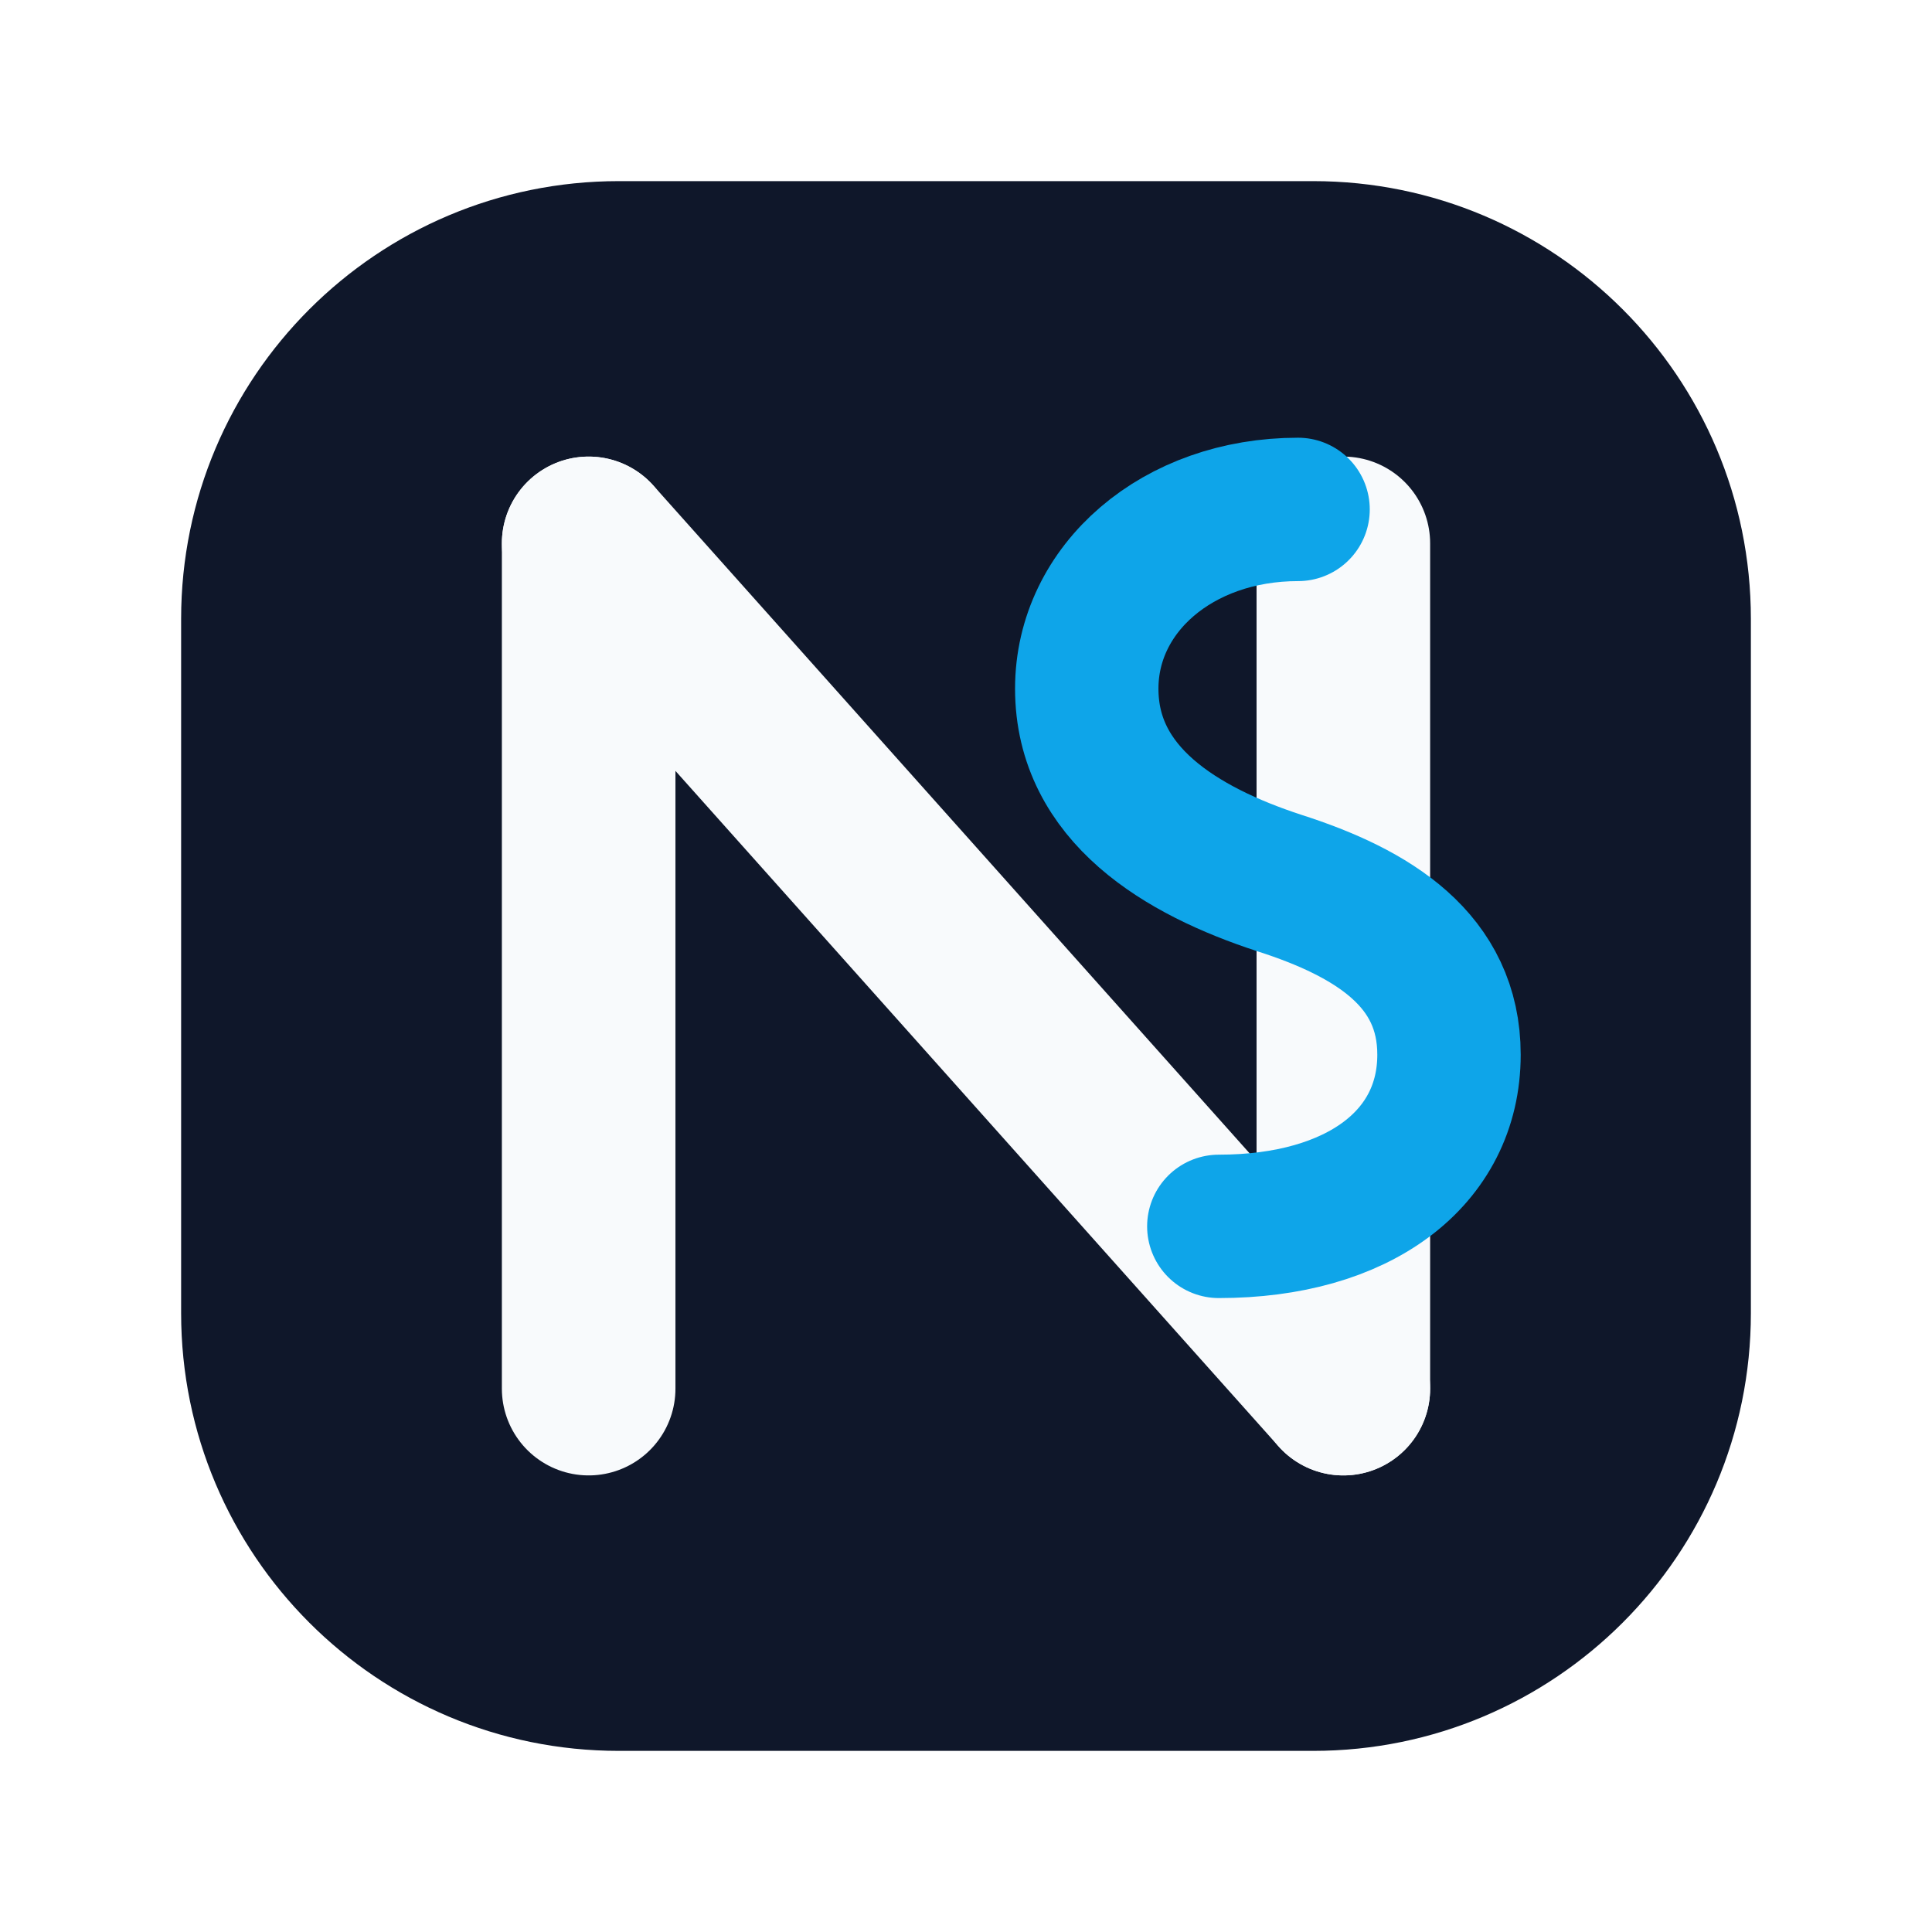
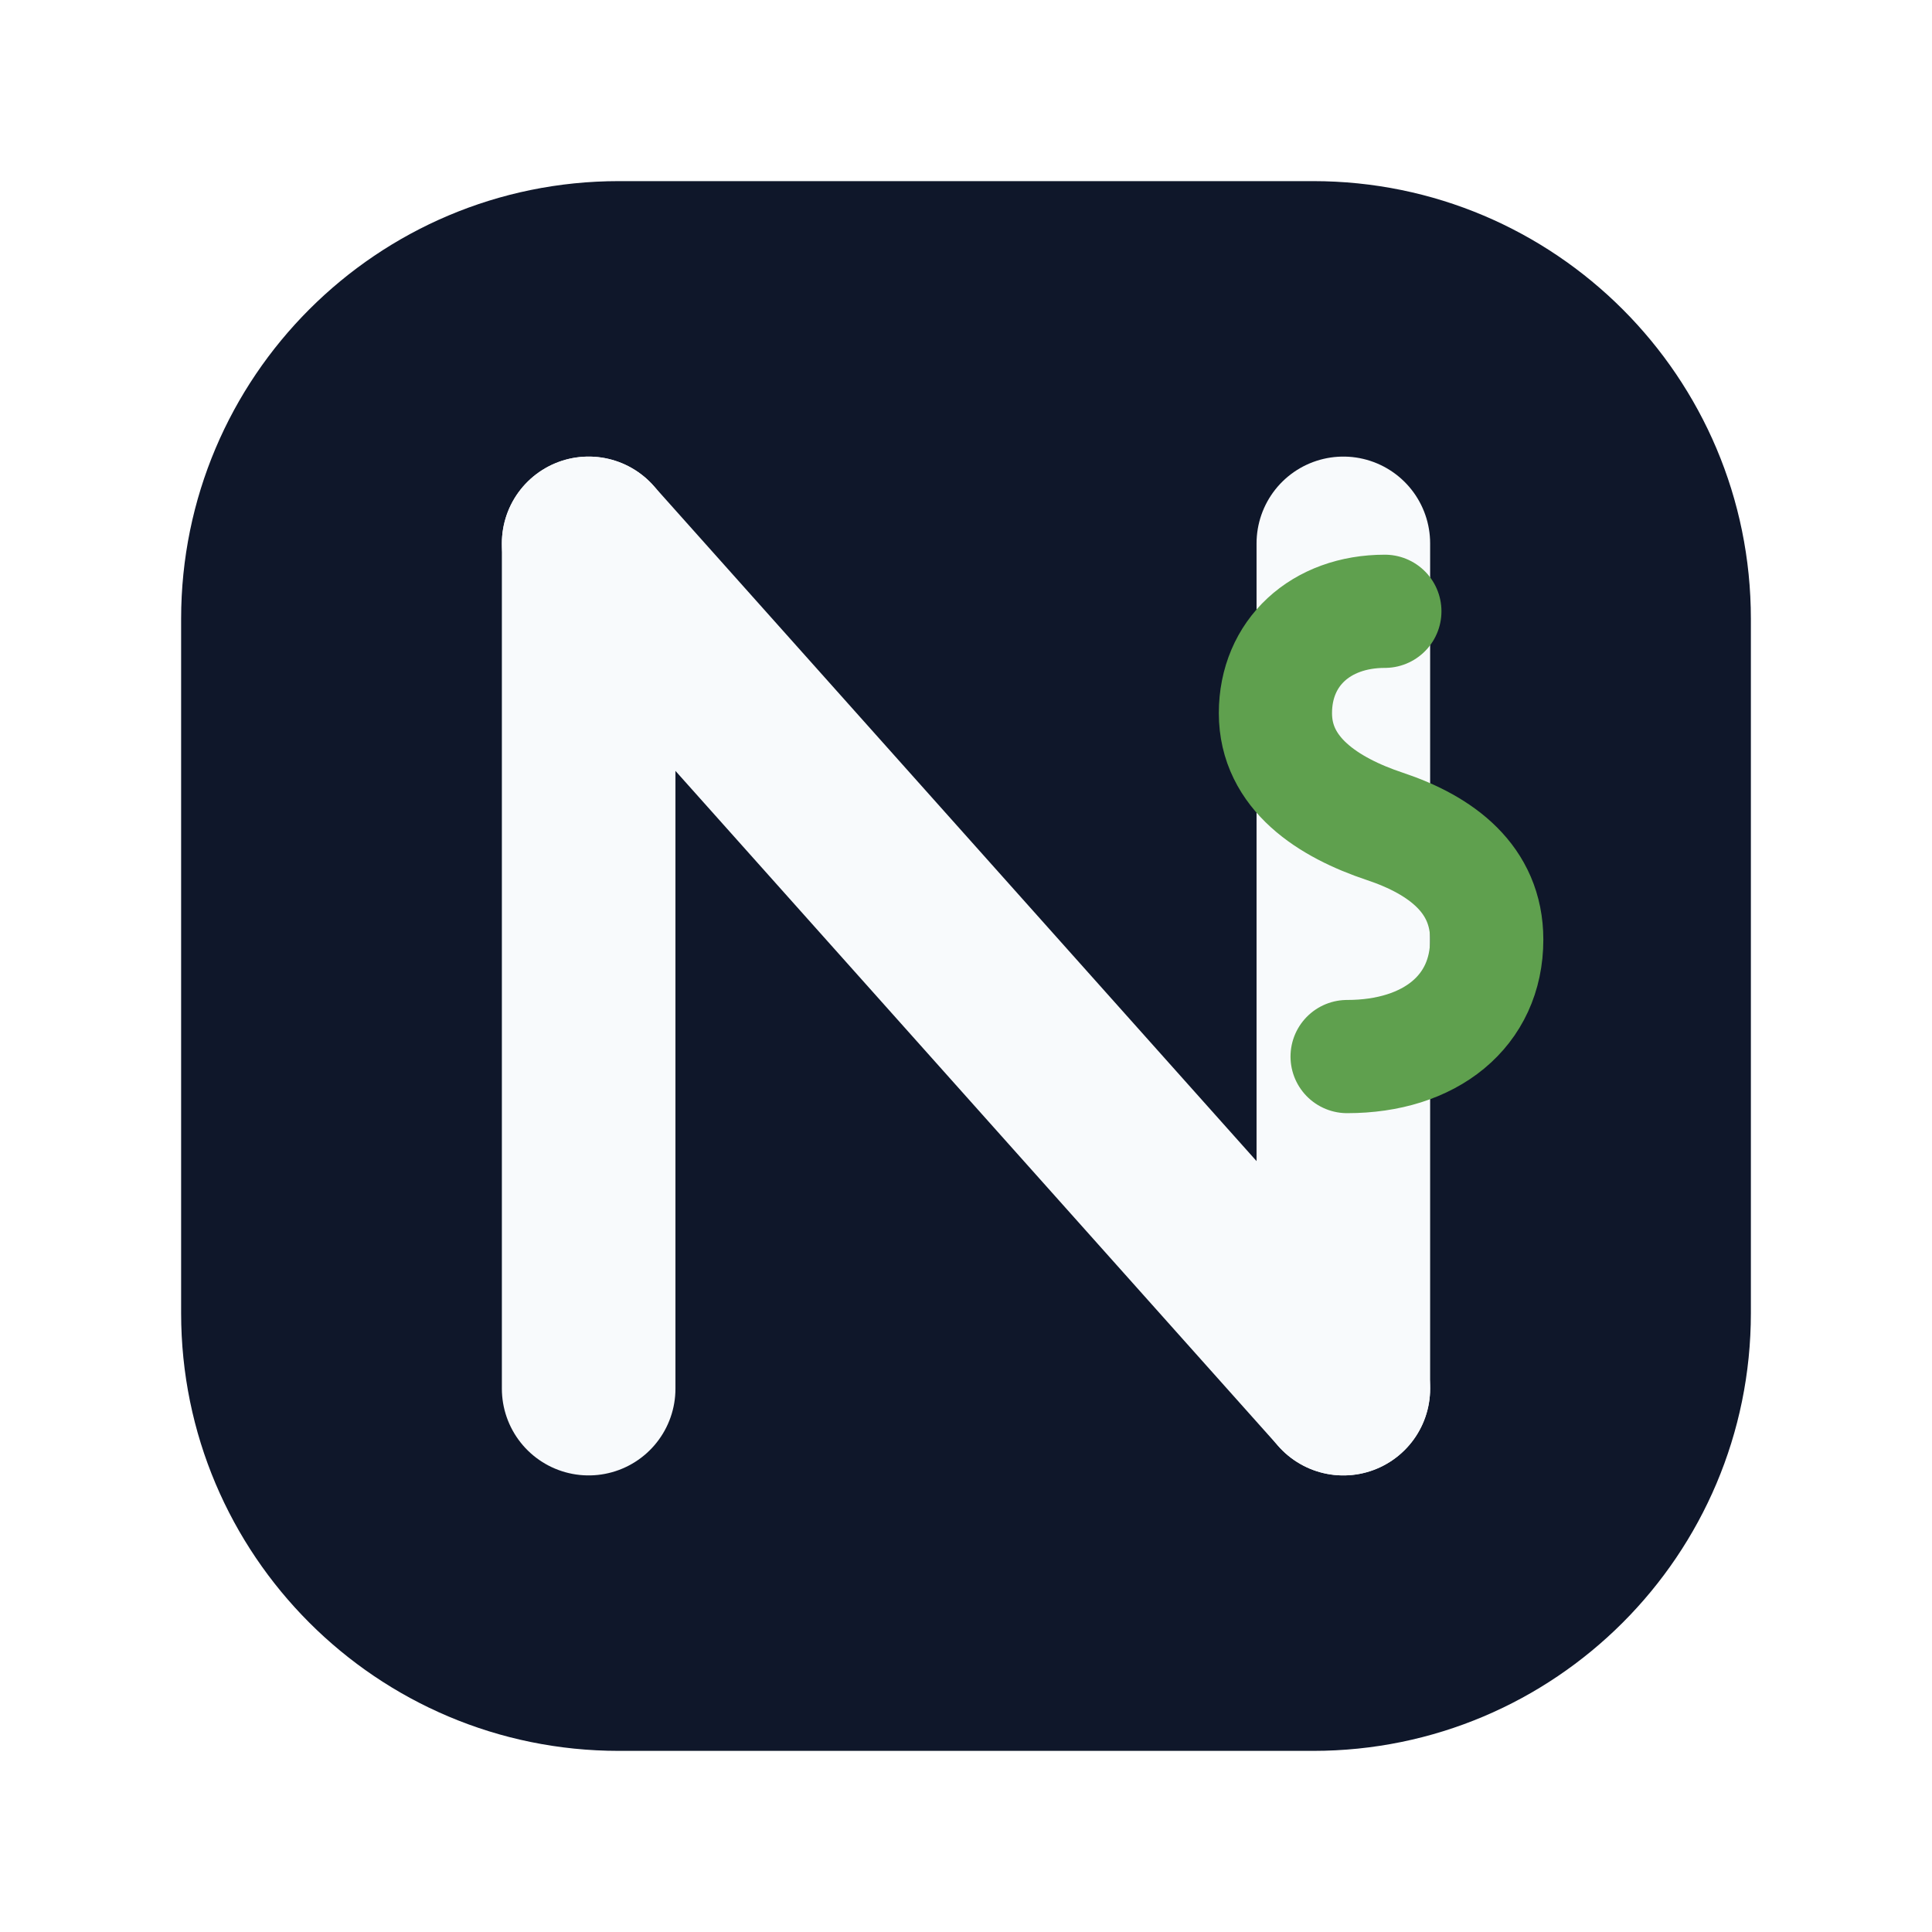
<svg xmlns="http://www.w3.org/2000/svg" width="1024" height="1024" viewBox="0 0 1024 1024" fill="none">
  <rect x="96" y="96" width="832" height="832" rx="232" fill="#0F172A" />
  <path d="M312 736V288" stroke="#F8FAFC" stroke-width="92" stroke-linecap="round" />
  <path d="M312 288L712 736" stroke="#F8FAFC" stroke-width="92" stroke-linecap="round" stroke-linejoin="round" />
  <path d="M712 736V288" stroke="#F8FAFC" stroke-width="92" stroke-linecap="round" />
-   <path d="M688 270C624 270 576 312 576 365C576 421 626 451 678 468C728 484 768 509 768 559C768 614 720 650 646 650" stroke="#0EA5E9" stroke-width="76" stroke-linecap="round" stroke-linejoin="round" />
+   <path d="M734 324C700 324 676 346 676 378C676 410 704 428 734 438C764 448 788 466 788 498C788 536 758 560 714 560" stroke="#5FA04E" stroke-width="60" stroke-linecap="round" stroke-linejoin="round" />
</svg>
